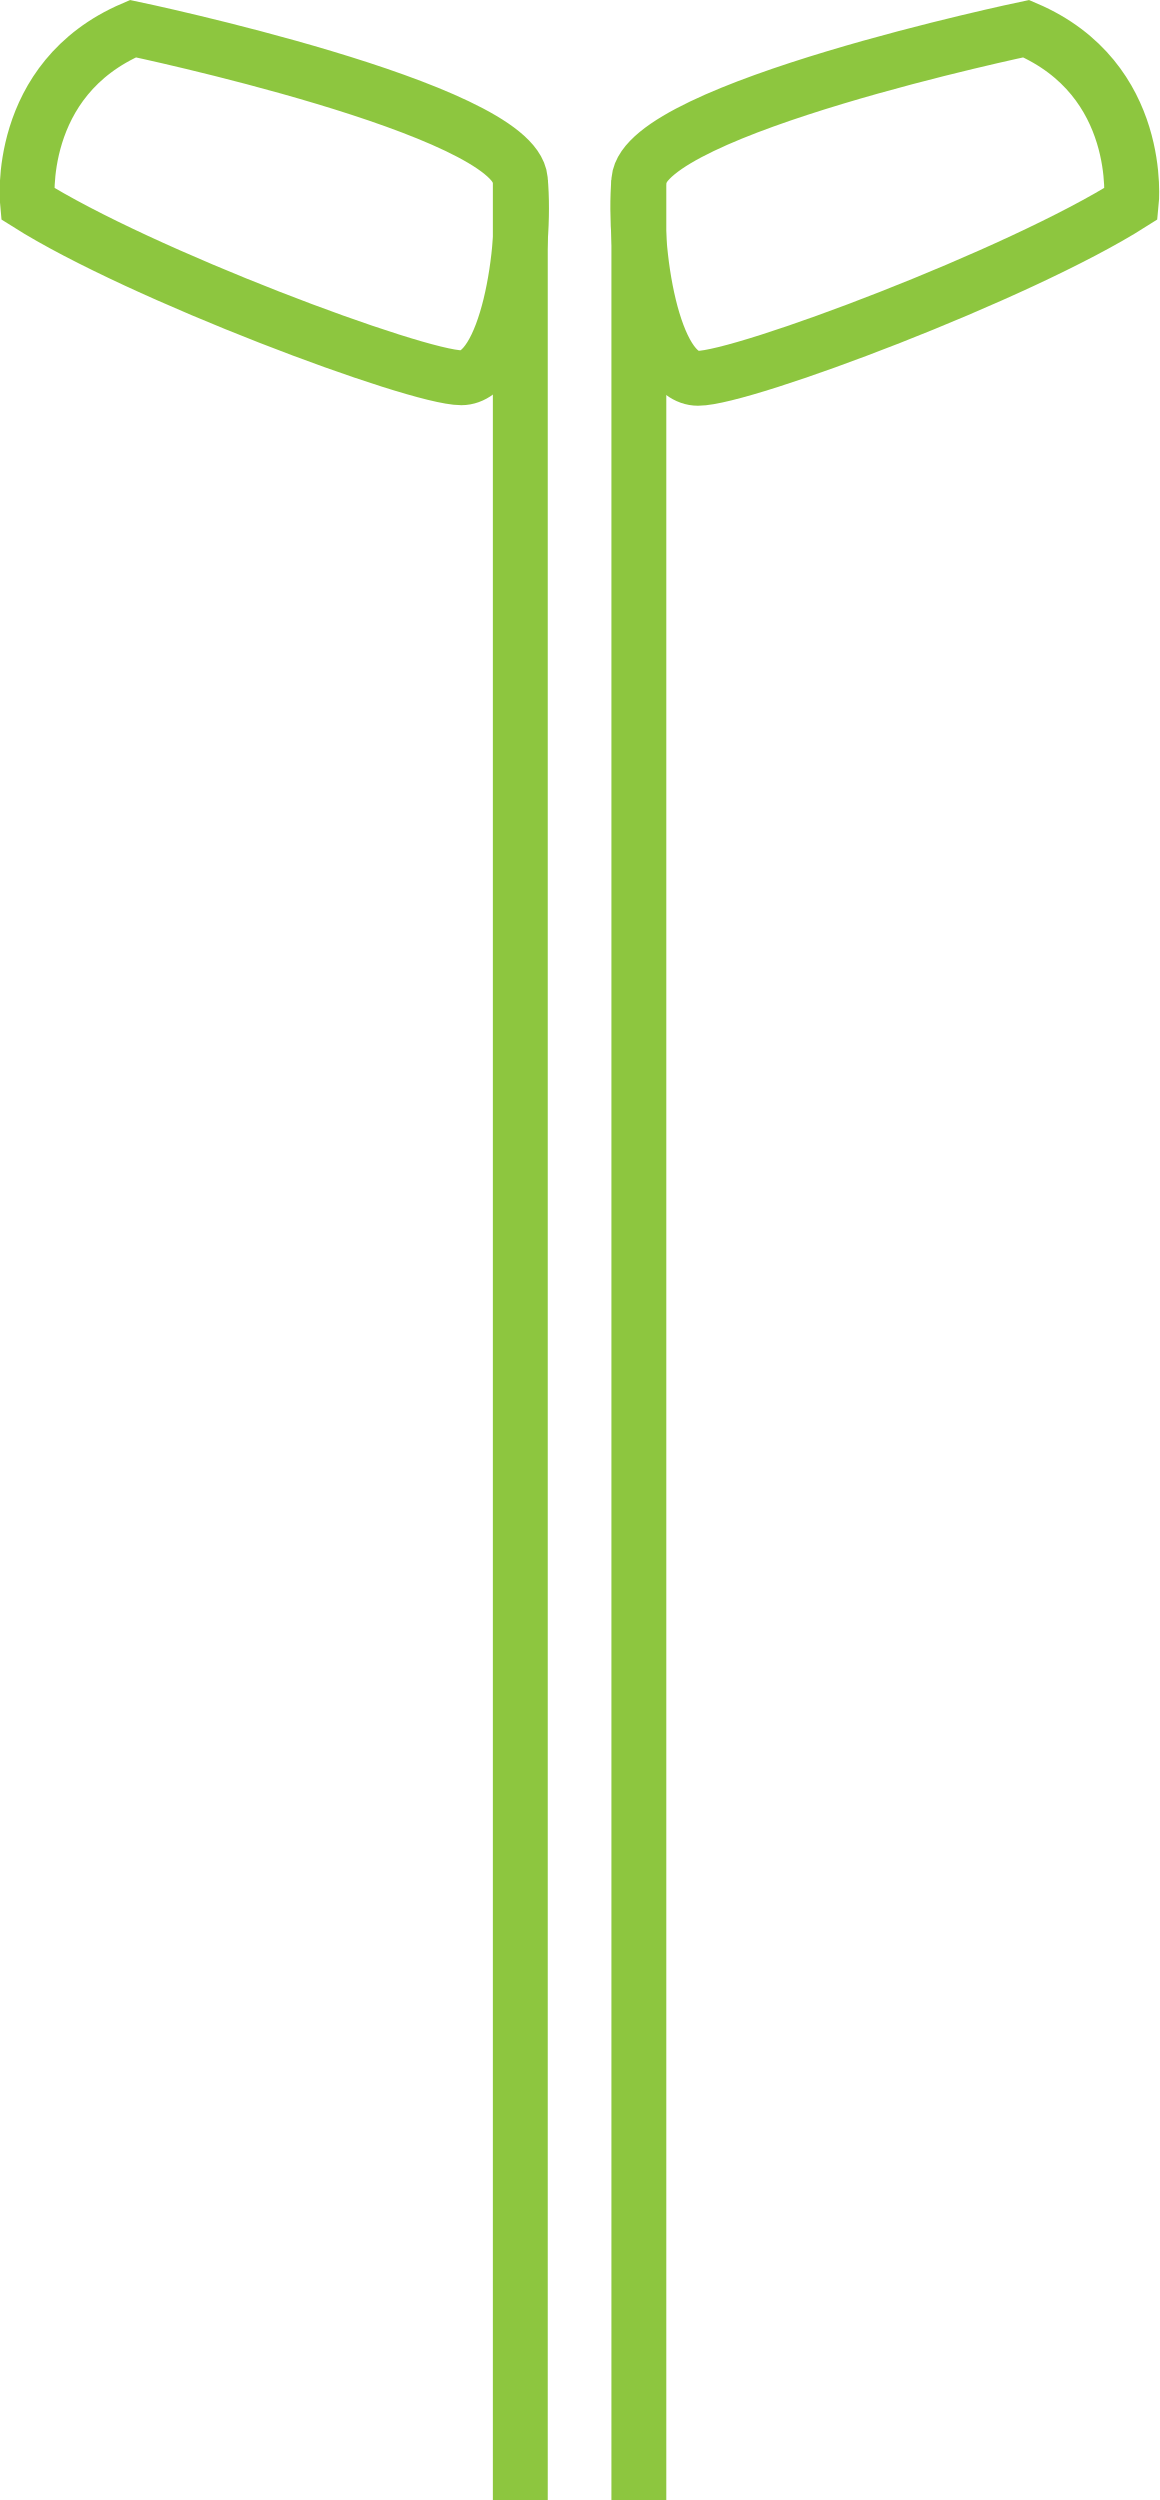
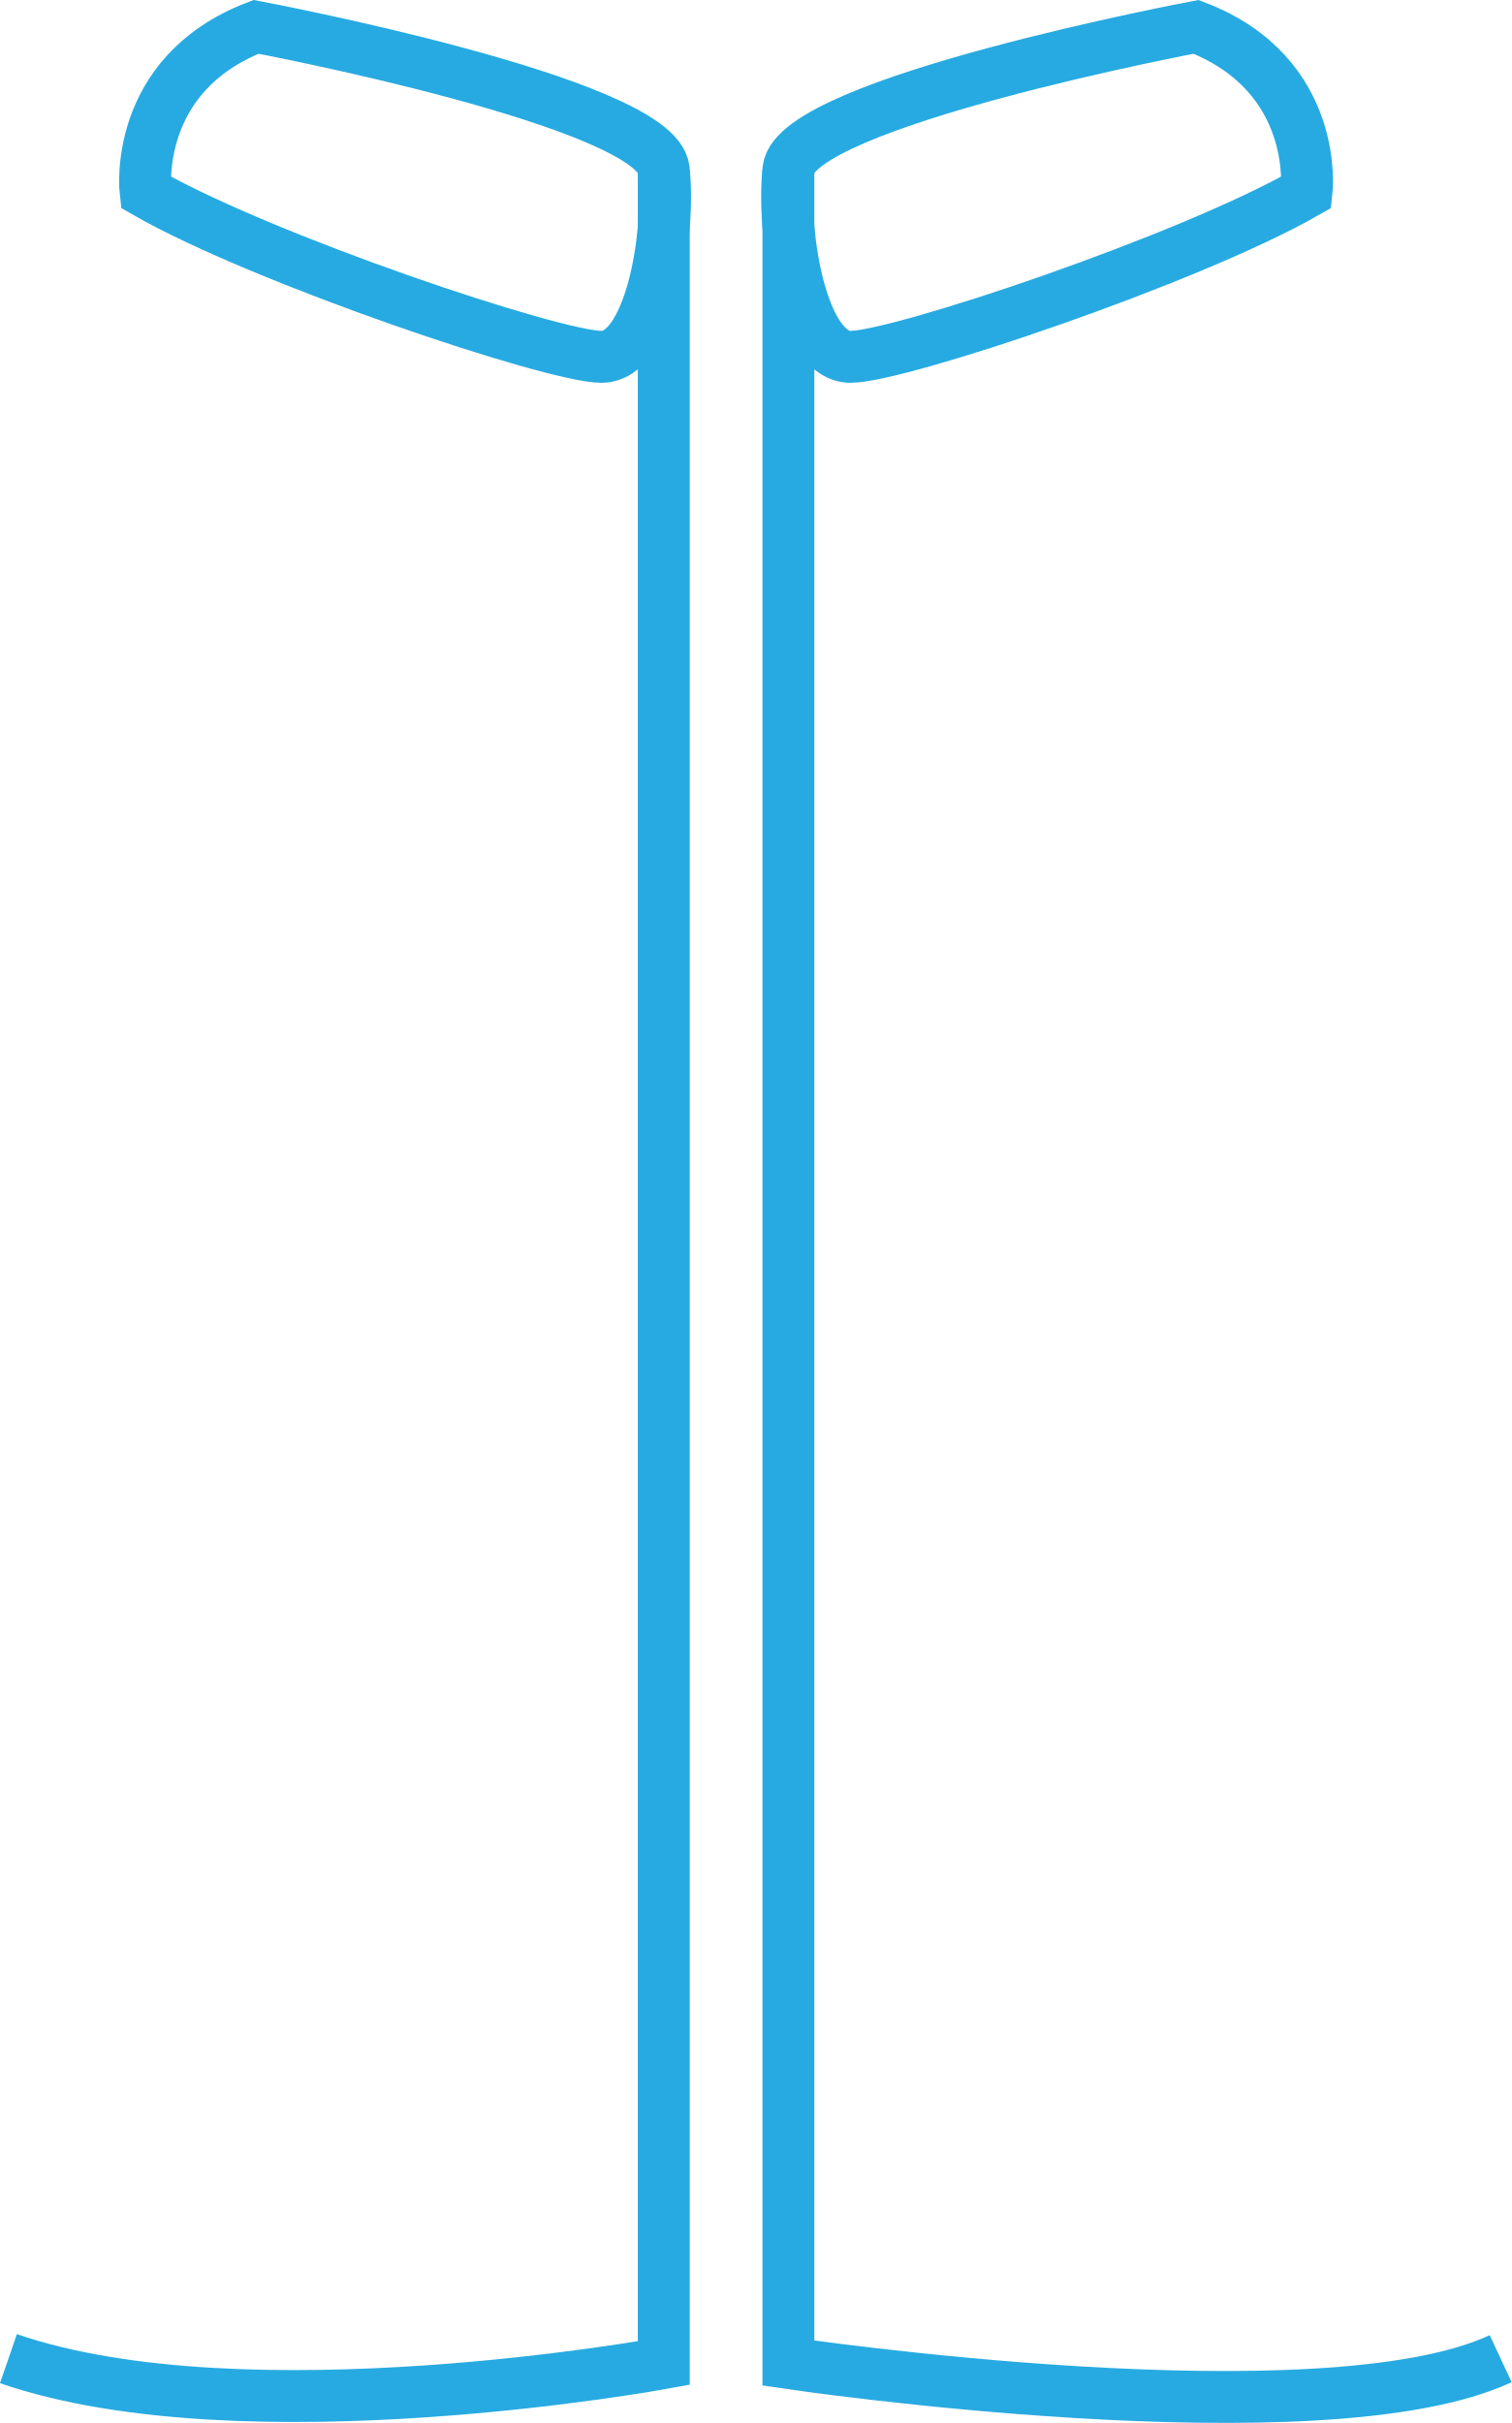
- <svg xmlns="http://www.w3.org/2000/svg" viewBox="0 0 84.48 182.2">
+ <svg xmlns="http://www.w3.org/2000/svg" viewBox="0 0 116.53 186.8">
  <defs>
-     <style>.cls-1{fill:none;stroke:#8dc63f;stroke-miterlimit:10;stroke-width:4px;}</style>
+     <style>.cls-1{fill:none;stroke:#27aae1;stroke-miterlimit:10;stroke-width:4px;}</style>
  </defs>
  <g id="Layer_2" data-name="Layer 2">
    <g id="Layer_1-2" data-name="Layer 1">
-       <path class="cls-1" d="M9.69,2.09s27.75,5.82,28.23,11-1,14.44-4.3,14.44S10.17,20,2,14.83C2,14.83,1.07,5.78,9.69,2.09Z" />
-       <path class="cls-1" d="M37.92,13.13V182.2" />
-       <path class="cls-1" d="M74.79,2.09S47,7.91,46.56,13.13s1,14.44,4.31,14.44S74.31,20,82.45,14.83C82.45,14.83,83.41,5.78,74.79,2.09Z" />
-       <path class="cls-1" d="M46.56,13.13V182.2" />
+       <path class="cls-1" d="M19.74,2.07s30.89,5.82,31.43,11-1.07,14.44-4.8,14.44S20.27,20,11.22,14.81C11.22,14.81,10.15,5.76,19.74,2.07Z" />
+       <path class="cls-1" d="M51.17,13.12V182.18s-32.3,5.94-50.52-.34" />
+       <path class="cls-1" d="M92.21,2.07s-30.9,5.82-31.43,11,1.07,14.44,4.79,14.44S91.68,20,100.73,14.81C100.73,14.81,101.8,5.76,92.21,2.07Z" />
+       <path class="cls-1" d="M60.78,13.12V182.18s41.11,6.1,54.91-.34" />
    </g>
  </g>
</svg>
